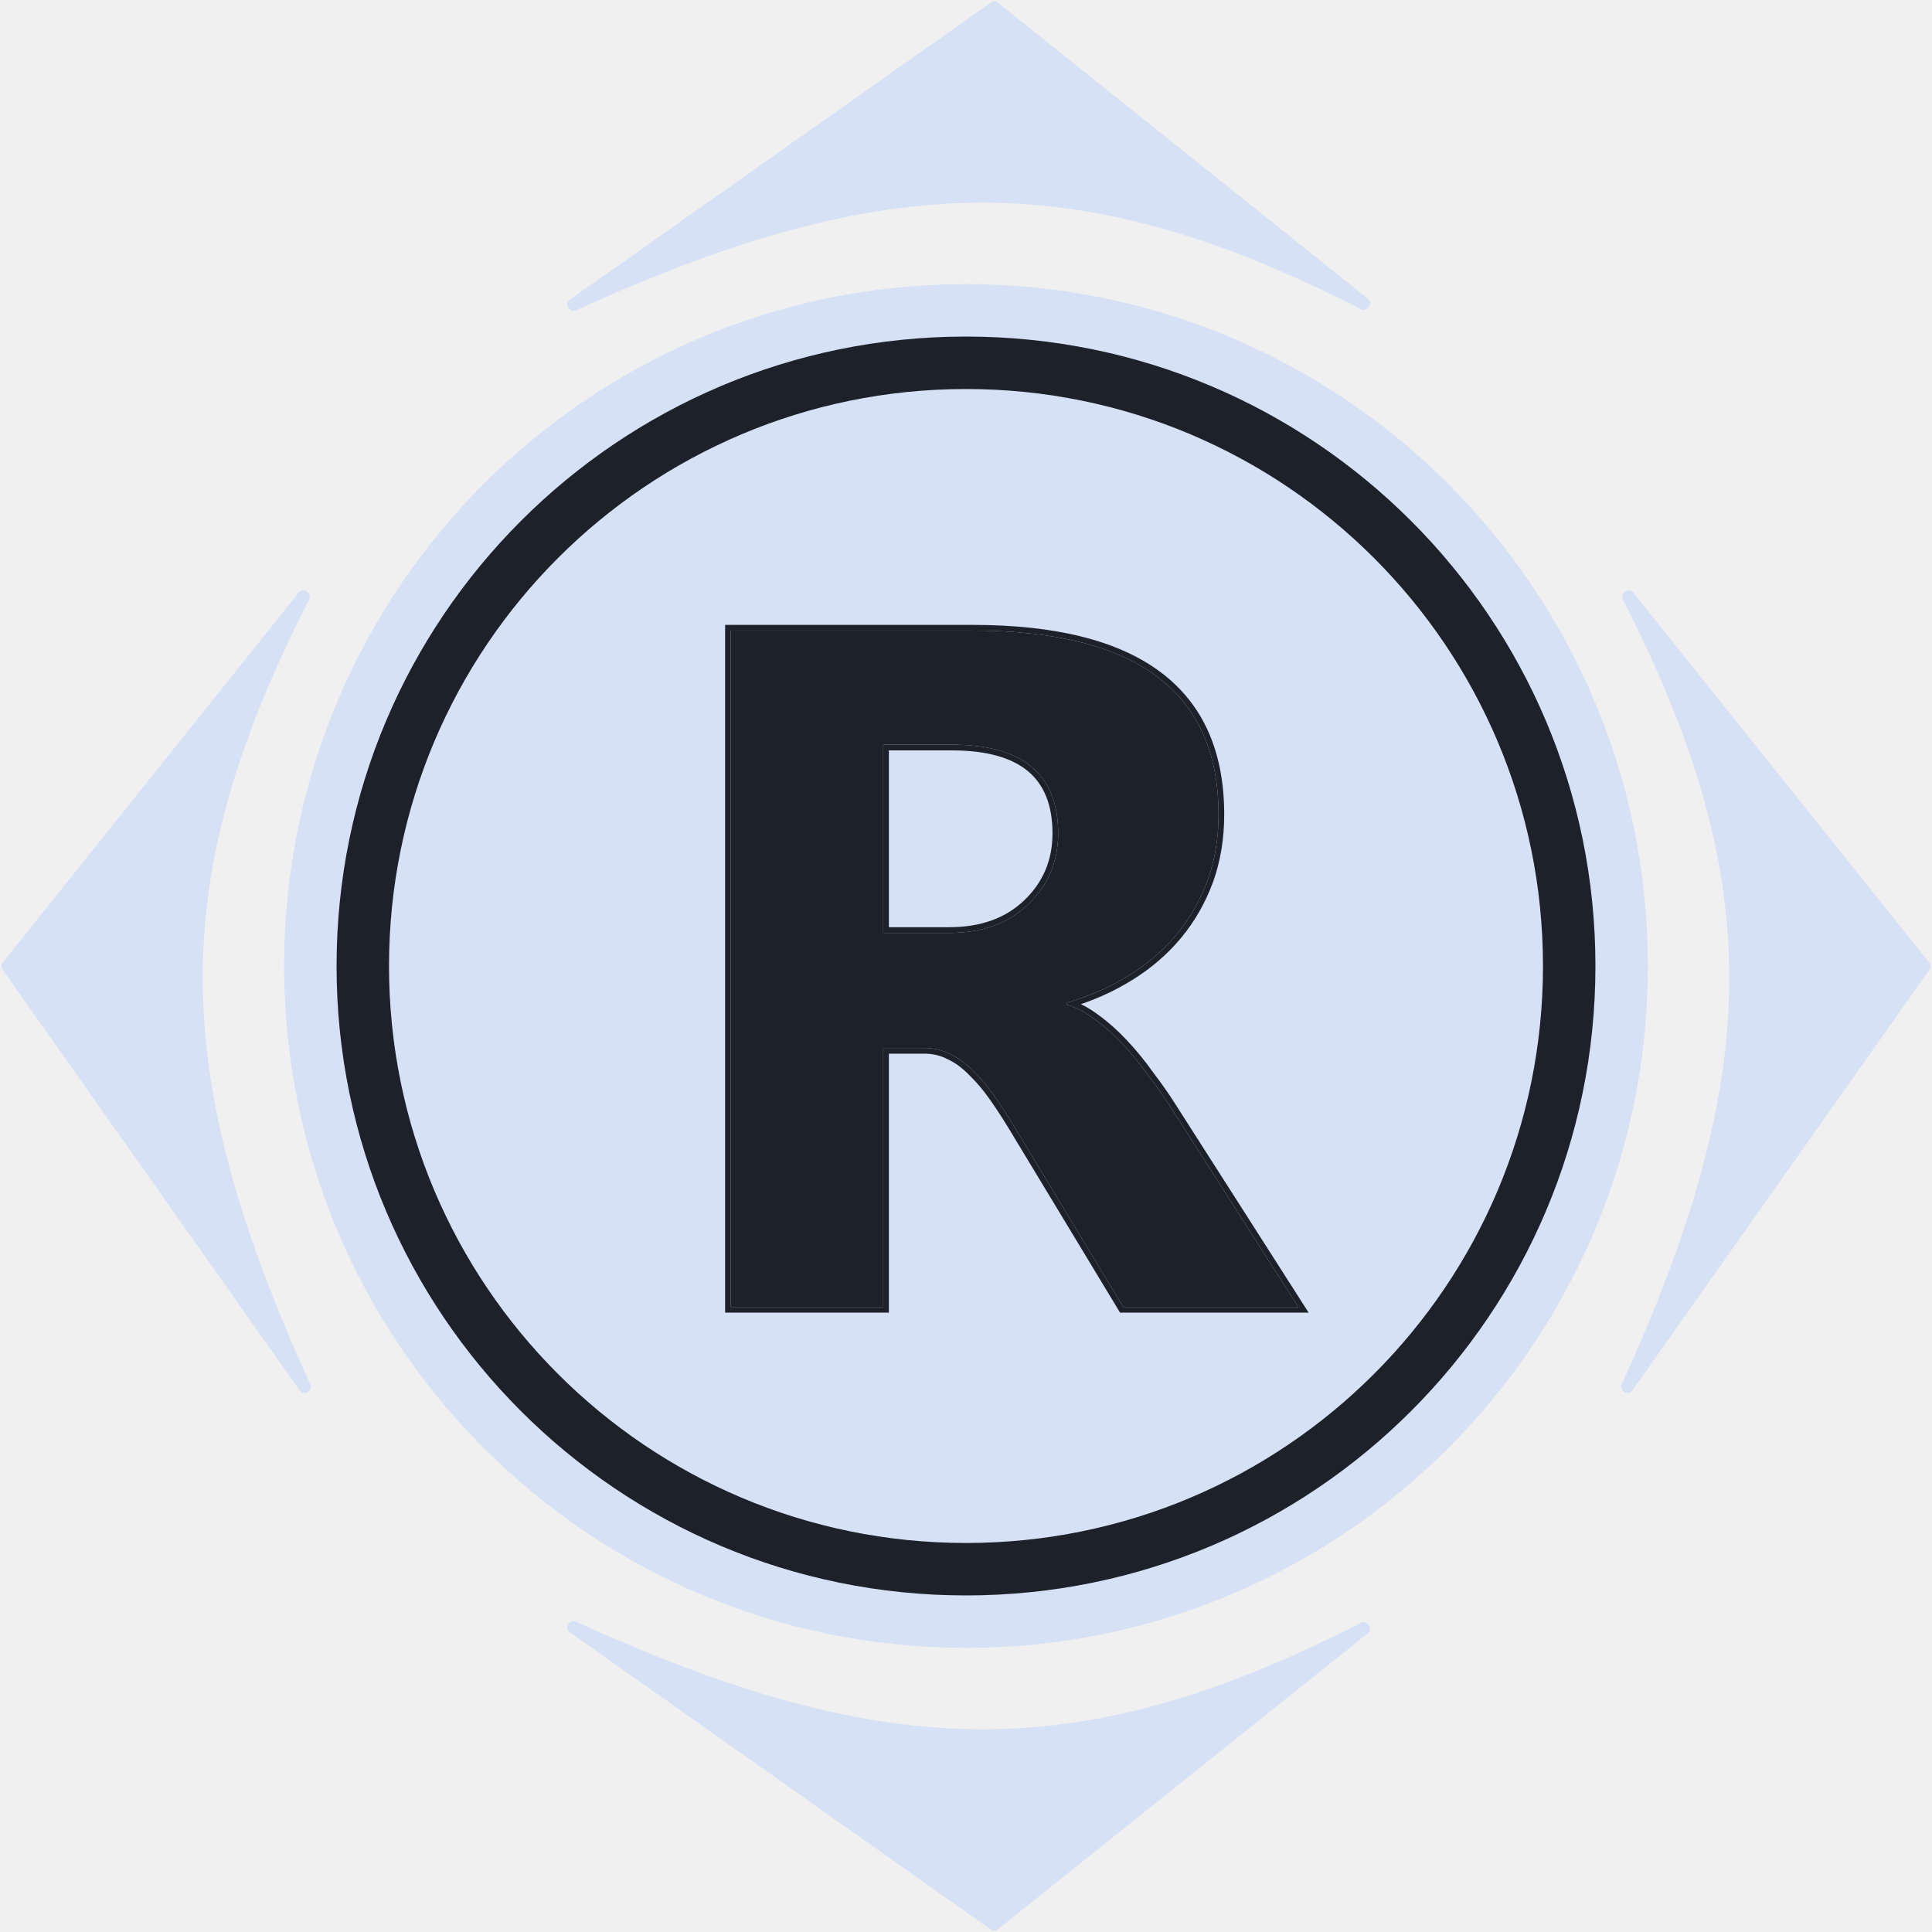
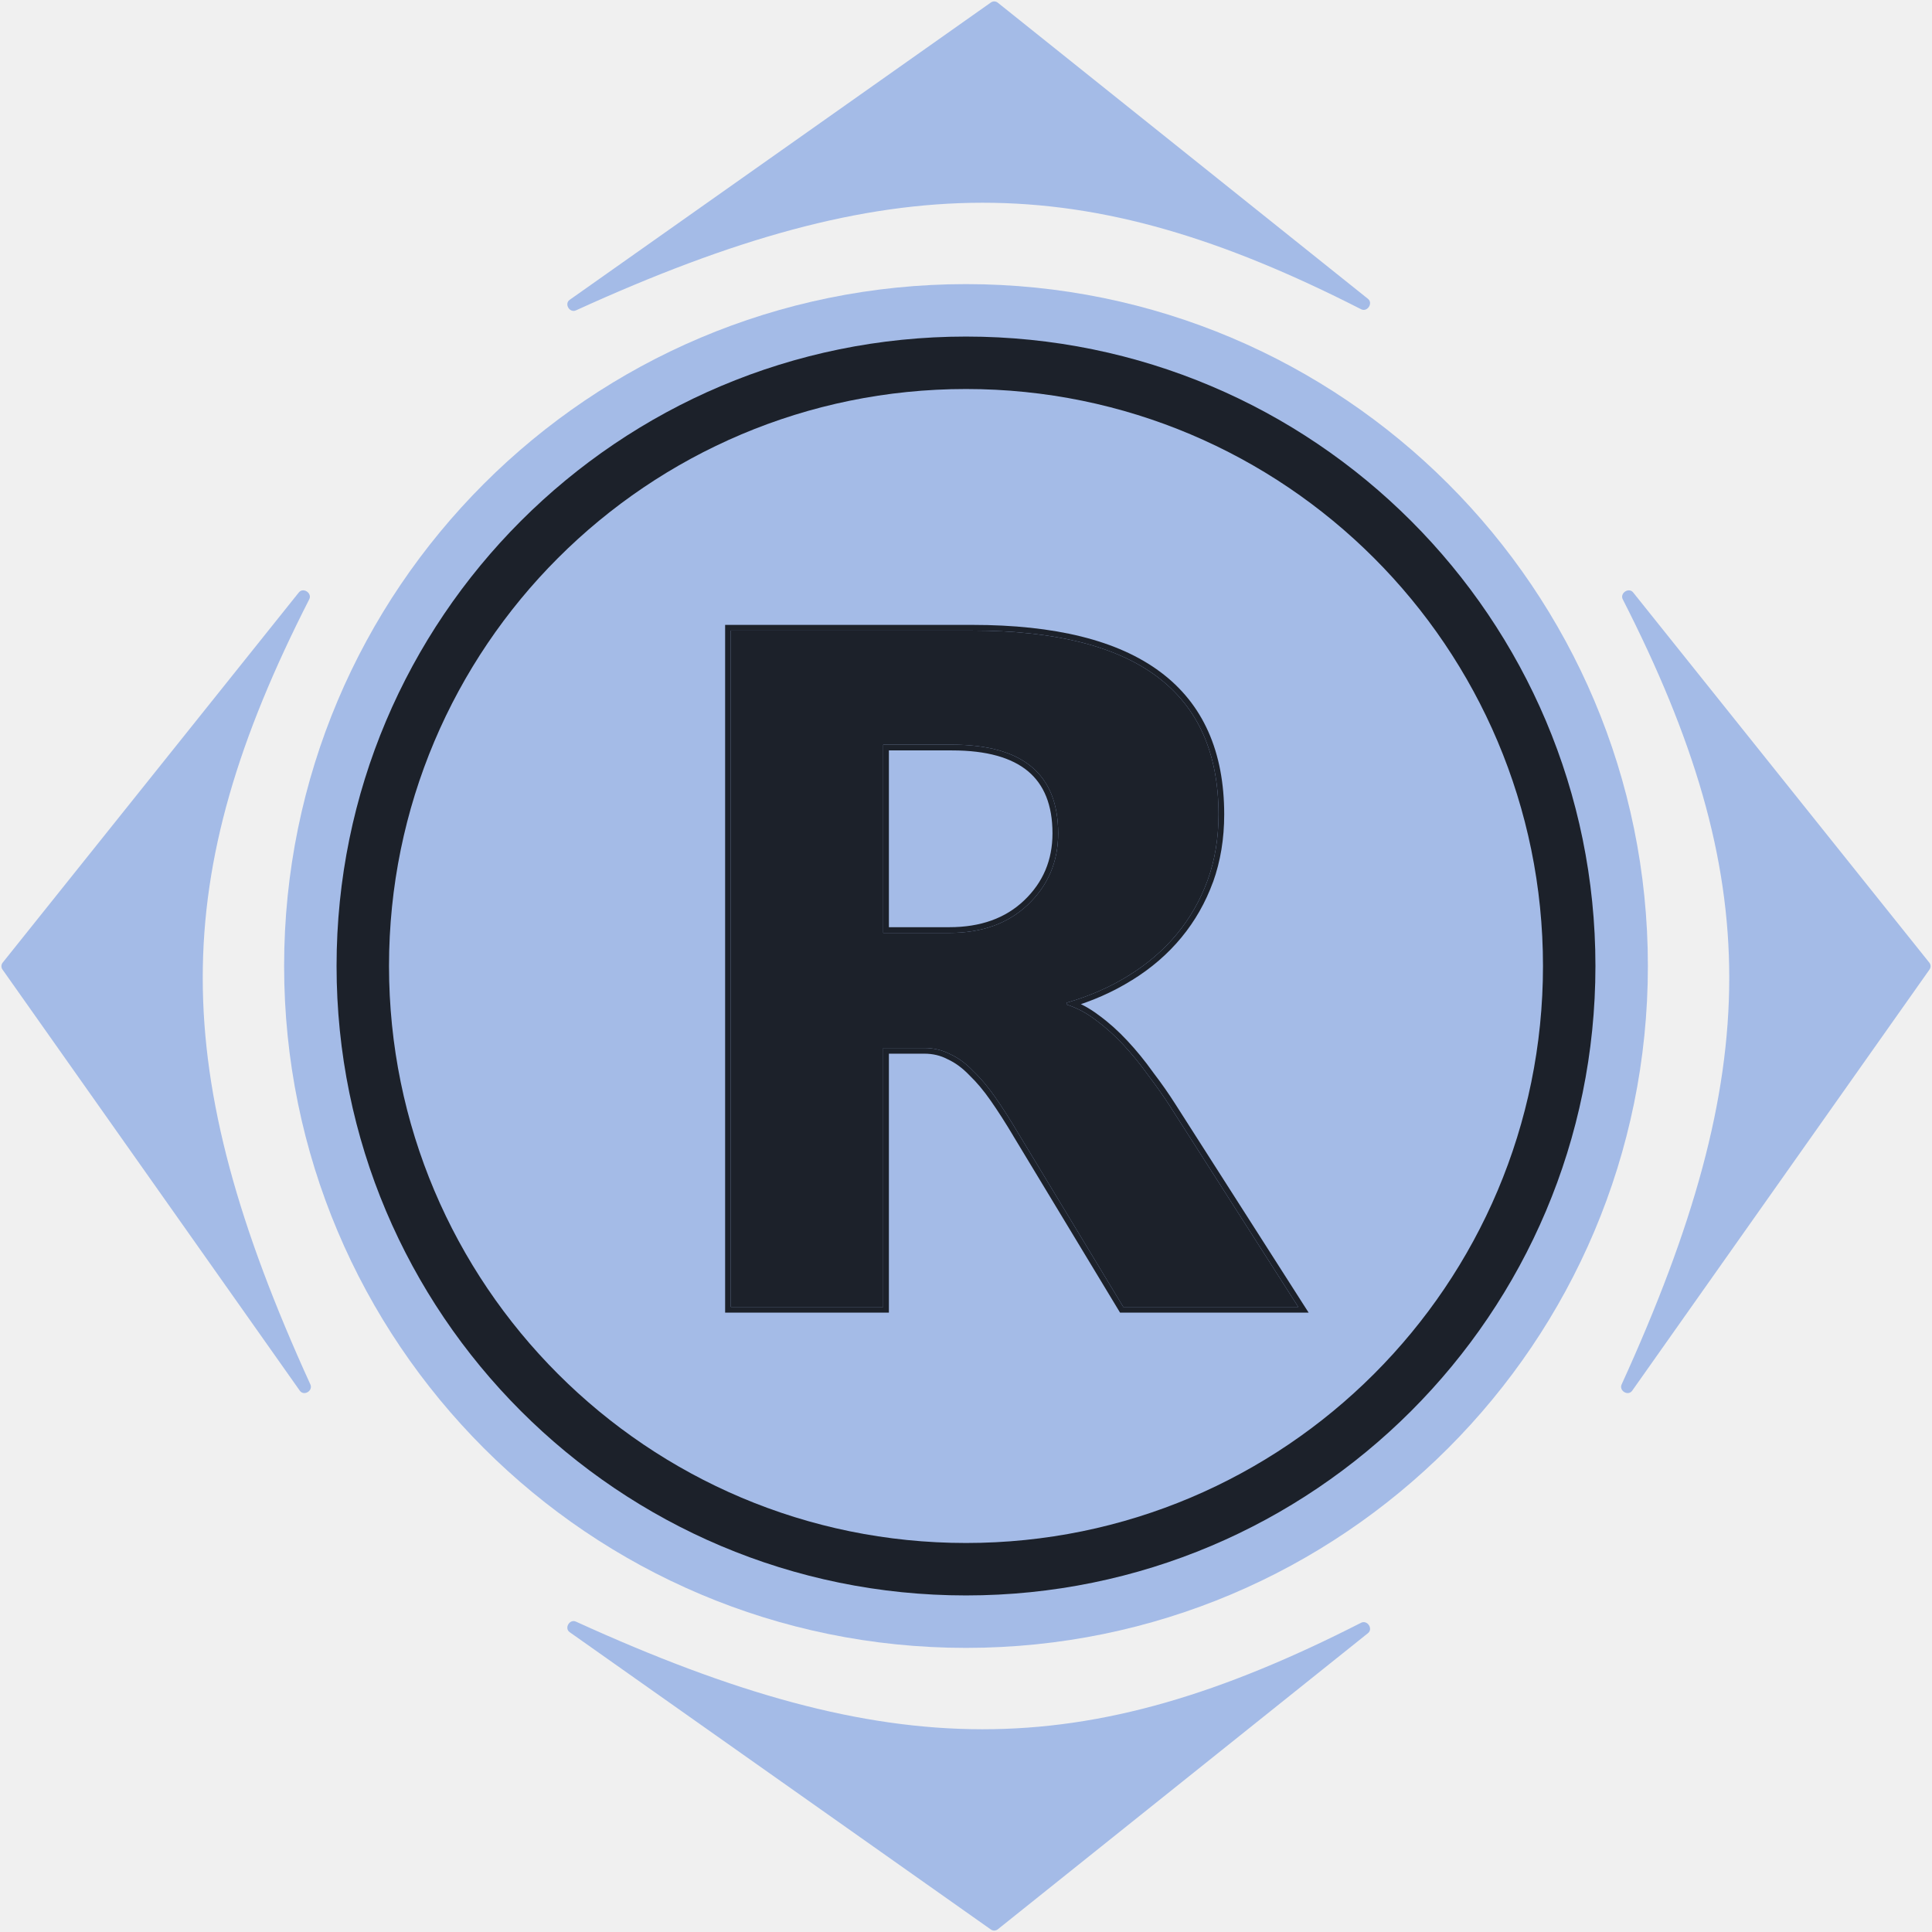
<svg xmlns="http://www.w3.org/2000/svg" width="34" height="34" viewBox="0 0 34 34" fill="none">
-   <circle cx="17" cy="17" r="12" fill="#D6E1F6" />
+   <circle cx="17" cy="17" r="12" fill="#A4BBE7" />
  <circle cx="17" cy="17" r="11.077" fill="#1C212A" />
-   <circle cx="17" cy="17" r="10.154" fill="#D6E1F6" />
+   <circle cx="17" cy="17" r="10.154" fill="#A4BBE7" />
  <mask id="path-4-outside-1_2_154" maskUnits="userSpaceOnUse" x="12.5" y="10" width="11" height="14" fill="black">
    <rect fill="white" x="12.5" y="10" width="11" height="14" />
    <path d="M22.847 23H19.768L17.916 19.937C17.778 19.705 17.645 19.497 17.518 19.314C17.391 19.132 17.261 18.977 17.128 18.85C17.001 18.717 16.865 18.617 16.721 18.551C16.583 18.479 16.431 18.443 16.265 18.443H15.543V23H12.861V11.097H17.111C20 11.097 21.444 12.176 21.444 14.334C21.444 14.749 21.381 15.134 21.253 15.488C21.126 15.836 20.946 16.152 20.714 16.434C20.481 16.716 20.199 16.96 19.867 17.165C19.541 17.369 19.175 17.53 18.771 17.646V17.679C18.949 17.735 19.12 17.826 19.286 17.953C19.452 18.075 19.613 18.219 19.768 18.385C19.922 18.551 20.069 18.731 20.207 18.924C20.351 19.113 20.481 19.298 20.598 19.48L22.847 23ZM15.543 13.105V16.418H16.705C17.28 16.418 17.742 16.252 18.091 15.919C18.445 15.582 18.622 15.164 18.622 14.666C18.622 13.626 18 13.105 16.754 13.105H15.543Z" />
  </mask>
  <path d="M22.847 23H19.768L17.916 19.937C17.778 19.705 17.645 19.497 17.518 19.314C17.391 19.132 17.261 18.977 17.128 18.85C17.001 18.717 16.865 18.617 16.721 18.551C16.583 18.479 16.431 18.443 16.265 18.443H15.543V23H12.861V11.097H17.111C20 11.097 21.444 12.176 21.444 14.334C21.444 14.749 21.381 15.134 21.253 15.488C21.126 15.836 20.946 16.152 20.714 16.434C20.481 16.716 20.199 16.96 19.867 17.165C19.541 17.369 19.175 17.53 18.771 17.646V17.679C18.949 17.735 19.12 17.826 19.286 17.953C19.452 18.075 19.613 18.219 19.768 18.385C19.922 18.551 20.069 18.731 20.207 18.924C20.351 19.113 20.481 19.298 20.598 19.48L22.847 23ZM15.543 13.105V16.418H16.705C17.28 16.418 17.742 16.252 18.091 15.919C18.445 15.582 18.622 15.164 18.622 14.666C18.622 13.626 18 13.105 16.754 13.105H15.543Z" fill="#1C212A" />
  <path d="M22.847 23V23.1H23.03L22.931 22.946L22.847 23ZM19.768 23L19.682 23.052L19.711 23.1H19.768V23ZM17.916 19.937L17.831 19.988L17.831 19.989L17.916 19.937ZM17.128 18.85L17.056 18.919L17.059 18.922L17.128 18.85ZM16.721 18.551L16.675 18.64L16.679 18.642L16.721 18.551ZM15.543 18.443V18.343H15.443V18.443H15.543ZM15.543 23V23.1H15.643V23H15.543ZM12.861 23H12.761V23.1H12.861V23ZM12.861 11.097V10.997H12.761V11.097H12.861ZM21.253 15.488L21.347 15.522L21.348 15.522L21.253 15.488ZM19.867 17.165L19.815 17.079L19.814 17.08L19.867 17.165ZM18.771 17.646L18.744 17.55L18.672 17.571V17.646H18.771ZM18.771 17.679H18.672V17.753L18.742 17.775L18.771 17.679ZM19.286 17.953L19.225 18.032L19.227 18.034L19.286 17.953ZM20.207 18.924L20.126 18.983L20.128 18.985L20.207 18.924ZM20.598 19.48L20.513 19.534L20.513 19.534L20.598 19.48ZM15.543 13.105V13.005H15.443V13.105H15.543ZM15.543 16.418H15.443V16.517H15.543V16.418ZM18.091 15.919L18.16 15.992L18.16 15.992L18.091 15.919ZM22.847 22.9H19.768V23.1H22.847V22.9ZM19.853 22.948L18.002 19.885L17.831 19.989L19.682 23.052L19.853 22.948ZM18.002 19.886C17.863 19.652 17.729 19.442 17.6 19.257L17.436 19.372C17.562 19.552 17.693 19.757 17.831 19.988L18.002 19.886ZM17.6 19.257C17.47 19.07 17.336 18.91 17.197 18.777L17.059 18.922C17.186 19.044 17.312 19.193 17.436 19.372L17.6 19.257ZM17.2 18.78C17.066 18.64 16.92 18.532 16.763 18.46L16.679 18.642C16.81 18.702 16.936 18.794 17.056 18.919L17.2 18.78ZM16.767 18.462C16.614 18.382 16.446 18.343 16.265 18.343V18.543C16.416 18.543 16.552 18.575 16.675 18.64L16.767 18.462ZM16.265 18.343H15.543V18.543H16.265V18.343ZM15.443 18.443V23H15.643V18.443H15.443ZM15.543 22.9H12.861V23.1H15.543V22.9ZM12.961 23V11.097H12.761V23H12.961ZM12.861 11.197H17.111V10.997H12.861V11.197ZM17.111 11.197C18.546 11.197 19.604 11.465 20.301 11.986C20.993 12.503 21.344 13.279 21.344 14.334H21.544C21.544 13.23 21.174 12.388 20.421 11.826C19.674 11.268 18.565 10.997 17.111 10.997V11.197ZM21.344 14.334C21.344 14.739 21.282 15.112 21.159 15.454L21.348 15.522C21.479 15.155 21.544 14.759 21.544 14.334H21.344ZM21.16 15.454C21.036 15.792 20.862 16.097 20.637 16.37L20.791 16.498C21.031 16.207 21.216 15.881 21.347 15.522L21.16 15.454ZM20.637 16.37C20.412 16.644 20.138 16.88 19.815 17.079L19.92 17.25C20.26 17.04 20.551 16.789 20.791 16.498L20.637 16.37ZM19.814 17.08C19.496 17.279 19.14 17.436 18.744 17.55L18.799 17.742C19.211 17.623 19.585 17.459 19.92 17.249L19.814 17.08ZM18.672 17.646V17.679H18.872V17.646H18.672ZM18.742 17.775C18.906 17.826 19.067 17.911 19.225 18.032L19.347 17.874C19.173 17.74 18.991 17.643 18.801 17.584L18.742 17.775ZM19.227 18.034C19.387 18.151 19.543 18.291 19.695 18.453L19.841 18.317C19.682 18.146 19.517 17.998 19.345 17.872L19.227 18.034ZM19.695 18.453C19.846 18.616 19.99 18.792 20.126 18.982L20.289 18.866C20.148 18.669 19.999 18.486 19.841 18.317L19.695 18.453ZM20.128 18.985C20.27 19.171 20.399 19.354 20.513 19.534L20.682 19.427C20.564 19.241 20.432 19.054 20.287 18.864L20.128 18.985ZM20.513 19.534L22.763 23.054L22.931 22.946L20.682 19.427L20.513 19.534ZM15.443 13.105V16.418H15.643V13.105H15.443ZM15.543 16.517H16.705V16.317H15.543V16.517ZM16.705 16.517C17.3 16.517 17.789 16.345 18.16 15.992L18.022 15.847C17.695 16.158 17.26 16.317 16.705 16.317V16.517ZM18.16 15.992C18.534 15.635 18.722 15.191 18.722 14.666H18.522C18.522 15.137 18.356 15.529 18.022 15.847L18.16 15.992ZM18.722 14.666C18.722 14.125 18.559 13.703 18.219 13.419C17.883 13.137 17.388 13.005 16.754 13.005V13.206C17.366 13.206 17.805 13.334 18.091 13.572C18.373 13.808 18.522 14.166 18.522 14.666H18.722ZM16.754 13.005H15.543V13.206H16.754V13.005Z" fill="#1C212A" mask="url(#path-4-outside-1_2_154)" />
-   <path d="M23.953 5.442C19.058 2.945 15.678 2.935 10.136 5.462C10.024 5.513 9.925 5.347 10.026 5.276L17.439 0.043C17.475 0.018 17.524 0.019 17.559 0.047L24.074 5.259C24.17 5.336 24.062 5.498 23.953 5.442Z" fill="#D6E1F6" />
-   <path d="M23.953 28.558C19.058 31.055 15.678 31.065 10.136 28.538C10.024 28.487 9.925 28.653 10.026 28.724L17.439 33.957C17.475 33.982 17.524 33.981 17.559 33.953L24.074 28.741C24.17 28.664 24.062 28.503 23.953 28.558Z" fill="#D6E1F6" />
-   <path d="M28.558 10.547C31.055 15.443 31.065 18.822 28.538 24.364C28.487 24.476 28.653 24.575 28.724 24.474L33.957 17.061C33.982 17.025 33.981 16.976 33.953 16.941L28.741 10.426C28.664 10.33 28.503 10.438 28.558 10.547Z" fill="#D6E1F6" />
-   <path d="M5.442 10.547C2.945 15.443 2.935 18.822 5.462 24.364C5.513 24.476 5.347 24.575 5.276 24.474L0.043 17.061C0.018 17.025 0.019 16.976 0.047 16.941L5.259 10.426C5.336 10.33 5.498 10.438 5.442 10.547Z" fill="#D6E1F6" />
+   <path d="M23.953 5.442C19.058 2.945 15.678 2.935 10.136 5.462C10.024 5.513 9.925 5.347 10.026 5.276L17.439 0.043C17.475 0.018 17.524 0.019 17.559 0.047L24.074 5.259C24.17 5.336 24.062 5.498 23.953 5.442Z" fill="#A4BBE7" />
+   <path d="M23.953 28.558C19.058 31.055 15.678 31.065 10.136 28.538C10.024 28.487 9.925 28.653 10.026 28.724L17.439 33.957C17.475 33.982 17.524 33.981 17.559 33.953L24.074 28.741C24.17 28.664 24.062 28.503 23.953 28.558Z" fill="#A4BBE7" />
+   <path d="M28.558 10.547C31.055 15.443 31.065 18.822 28.538 24.364C28.487 24.476 28.653 24.575 28.724 24.474L33.957 17.061C33.982 17.025 33.981 16.976 33.953 16.941L28.741 10.426C28.664 10.33 28.503 10.438 28.558 10.547Z" fill="#A4BBE7" />
+   <path d="M5.442 10.547C2.945 15.443 2.935 18.822 5.462 24.364C5.513 24.476 5.347 24.575 5.276 24.474L0.043 17.061C0.018 17.025 0.019 16.976 0.047 16.941L5.259 10.426C5.336 10.33 5.498 10.438 5.442 10.547Z" fill="#A4BBE7" />
</svg>
